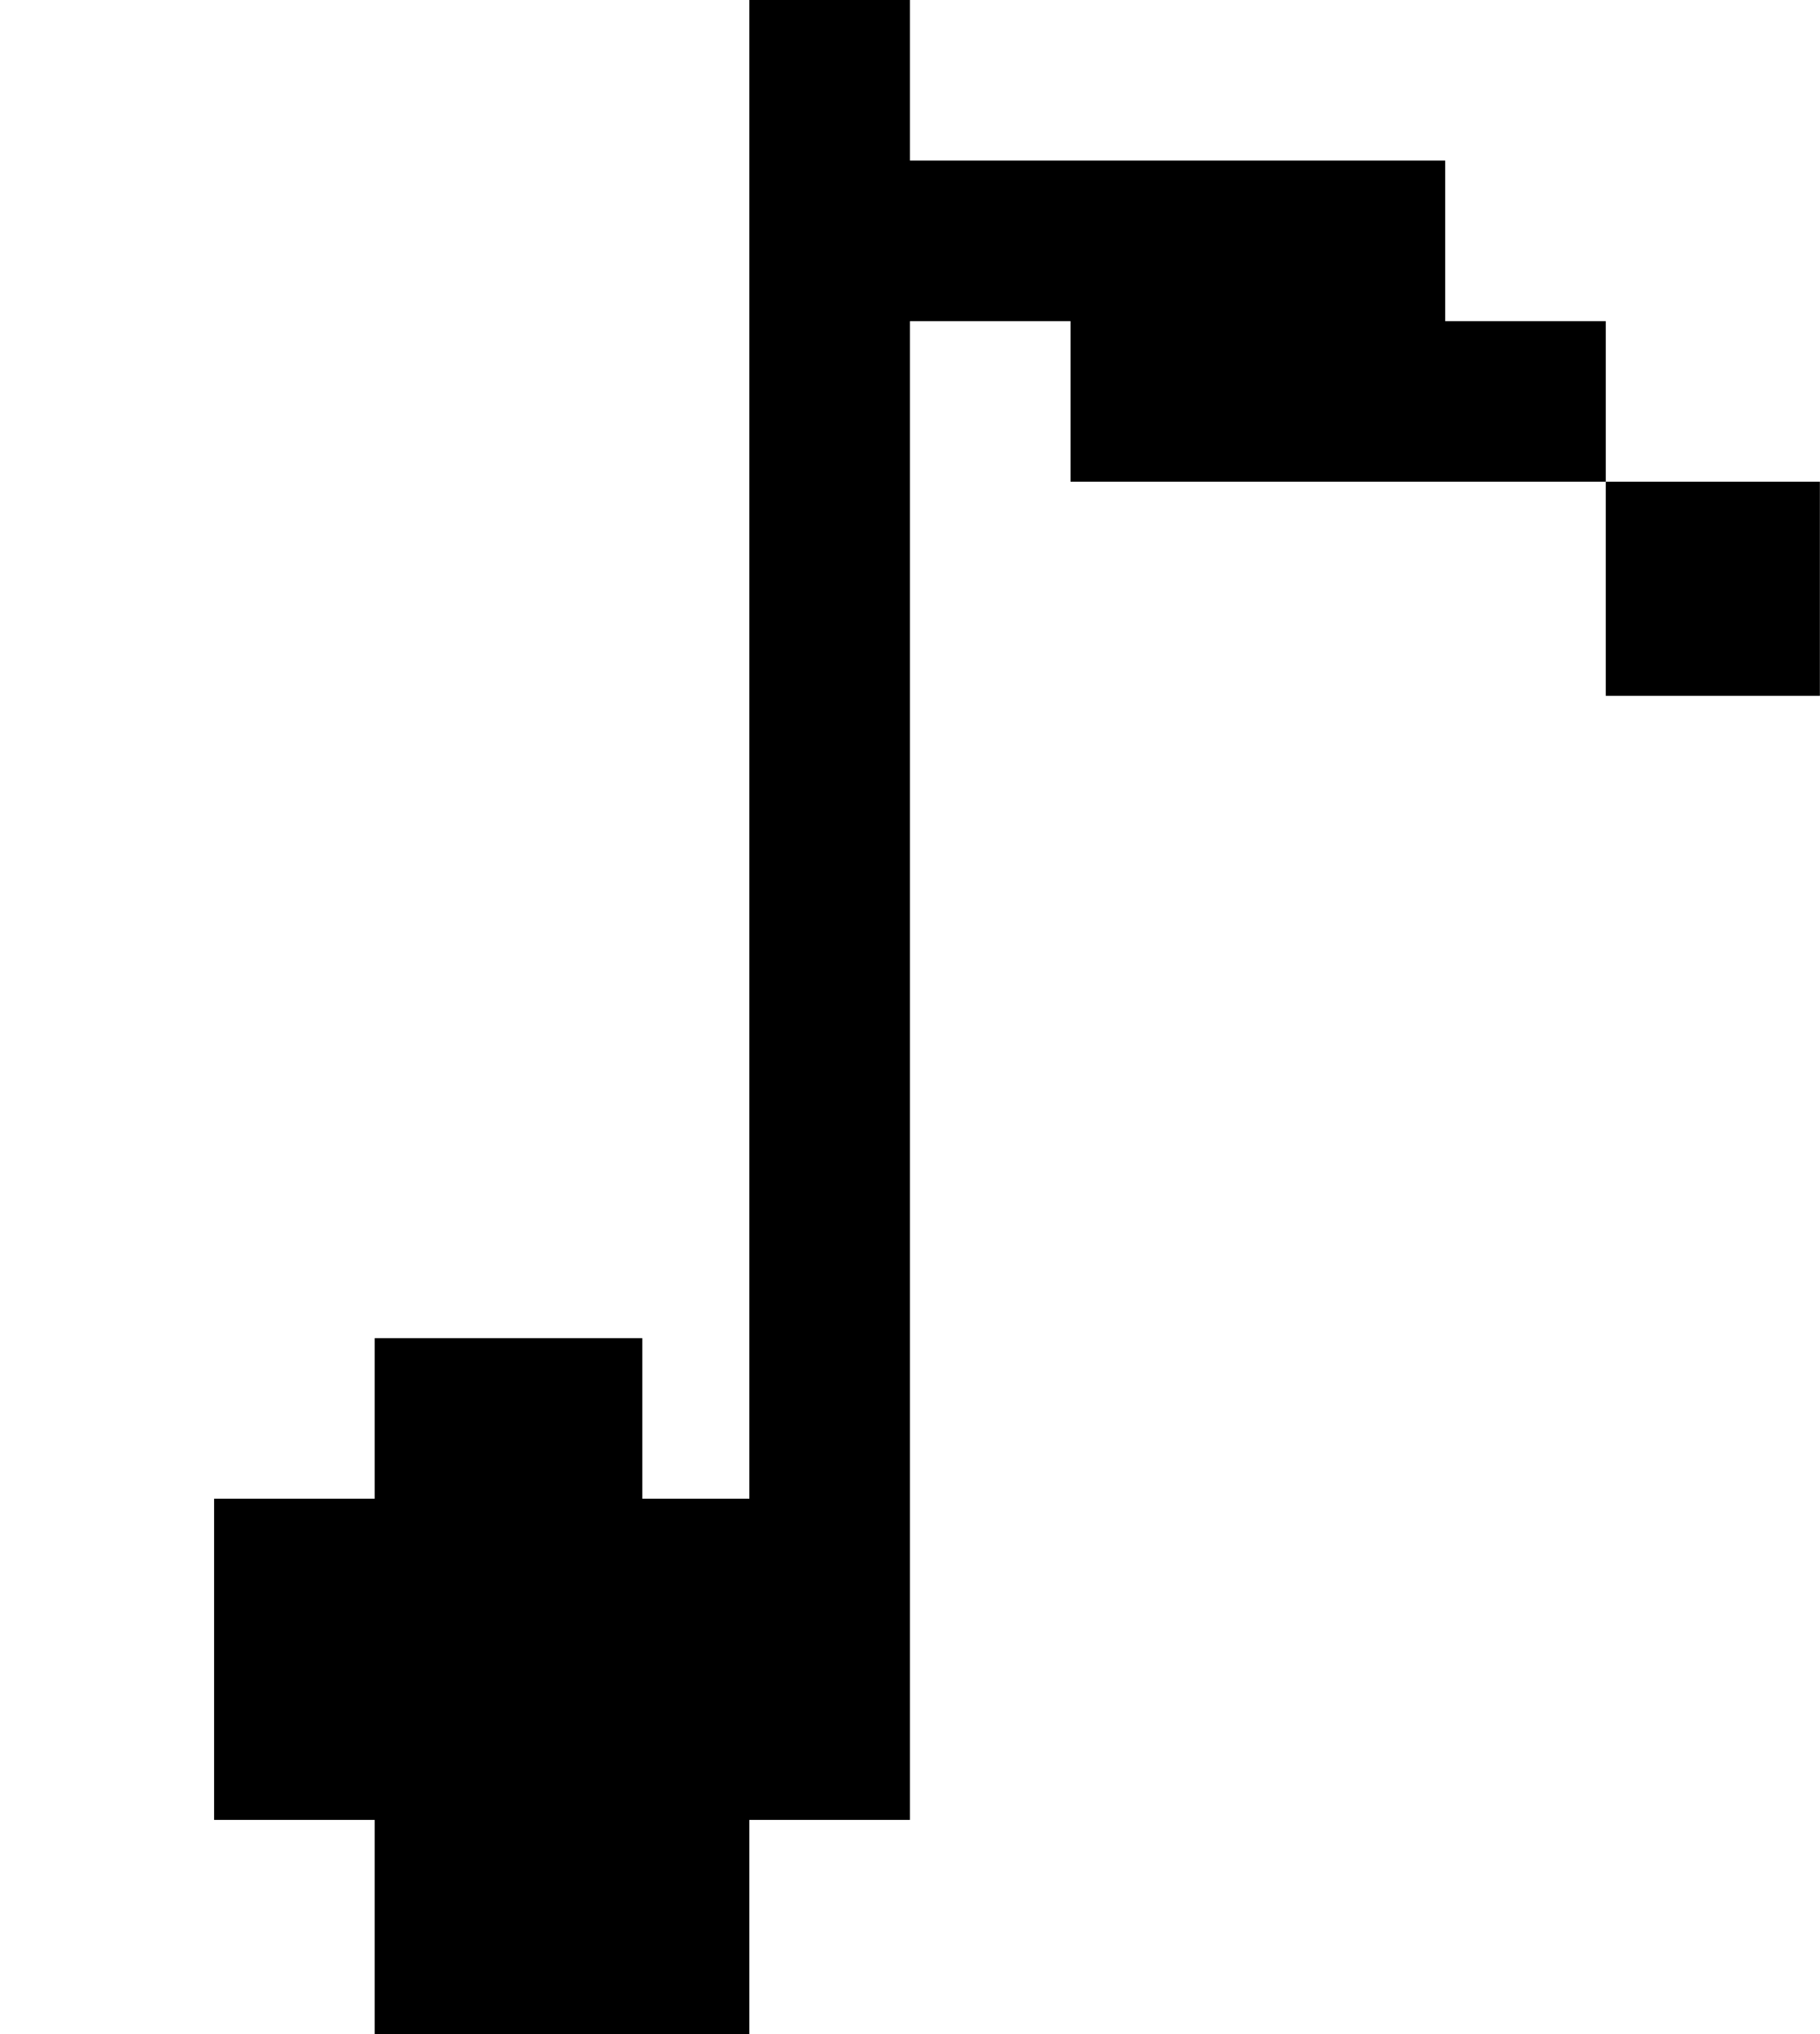
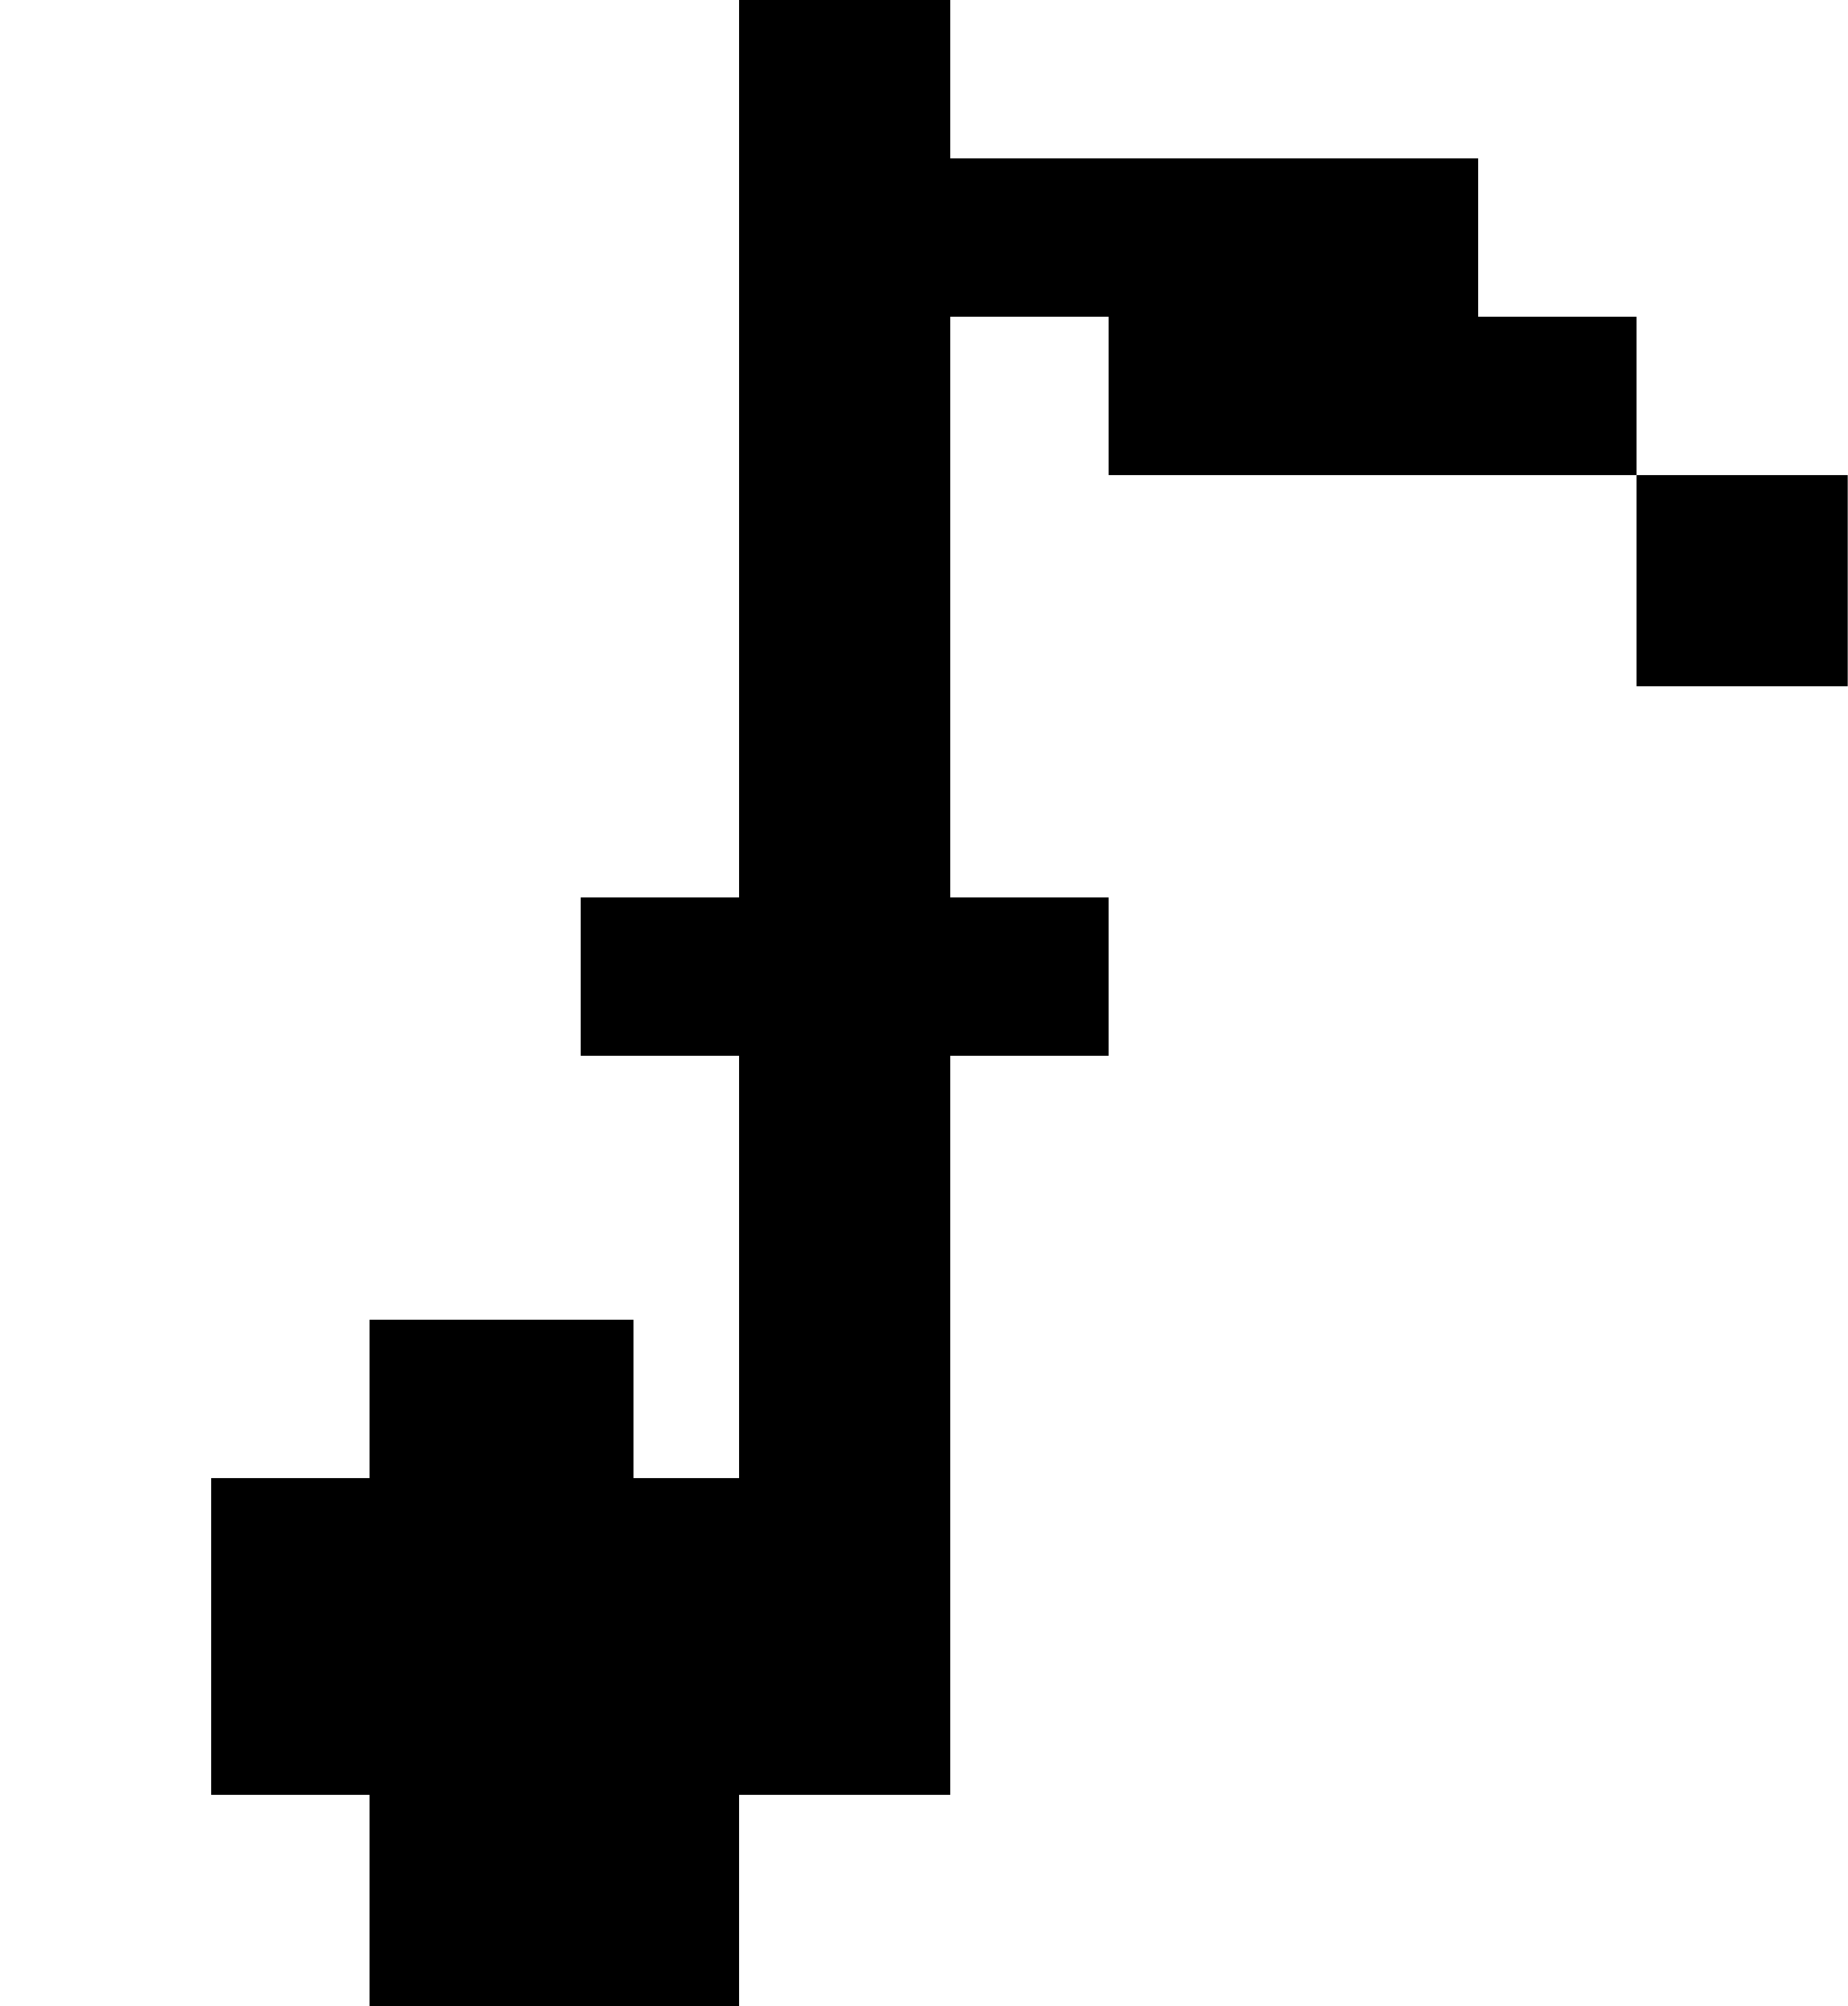
- <svg xmlns="http://www.w3.org/2000/svg" width="34px" height="38px" viewBox="3 0 34 38">
-   <path d="M17 0 V28 H15 V25 H10 V28 H7 V34 H10 V38 H17 V34 H20 V6 H23 V9 H33 V6 H30 V3 H20 V0 Z" />
-   <path d="M33 9 H37 V13 H33 Z" />
+ <svg xmlns="http://www.w3.org/2000/svg" width="35px" height="38px" viewBox="3 0 35 38">
+   <path d="M17 0 V17 H14 V20 H17 V28 H15 V25 H10 V28 H7 V34 H10 V38 H17 V34 H21 V20 H24 V17 H21 V6 H24 V9 H34 V6 H31 V3 H21 V0 Z" />
+   <path d="M34 9 H38 V13 H34 Z" />
</svg>
